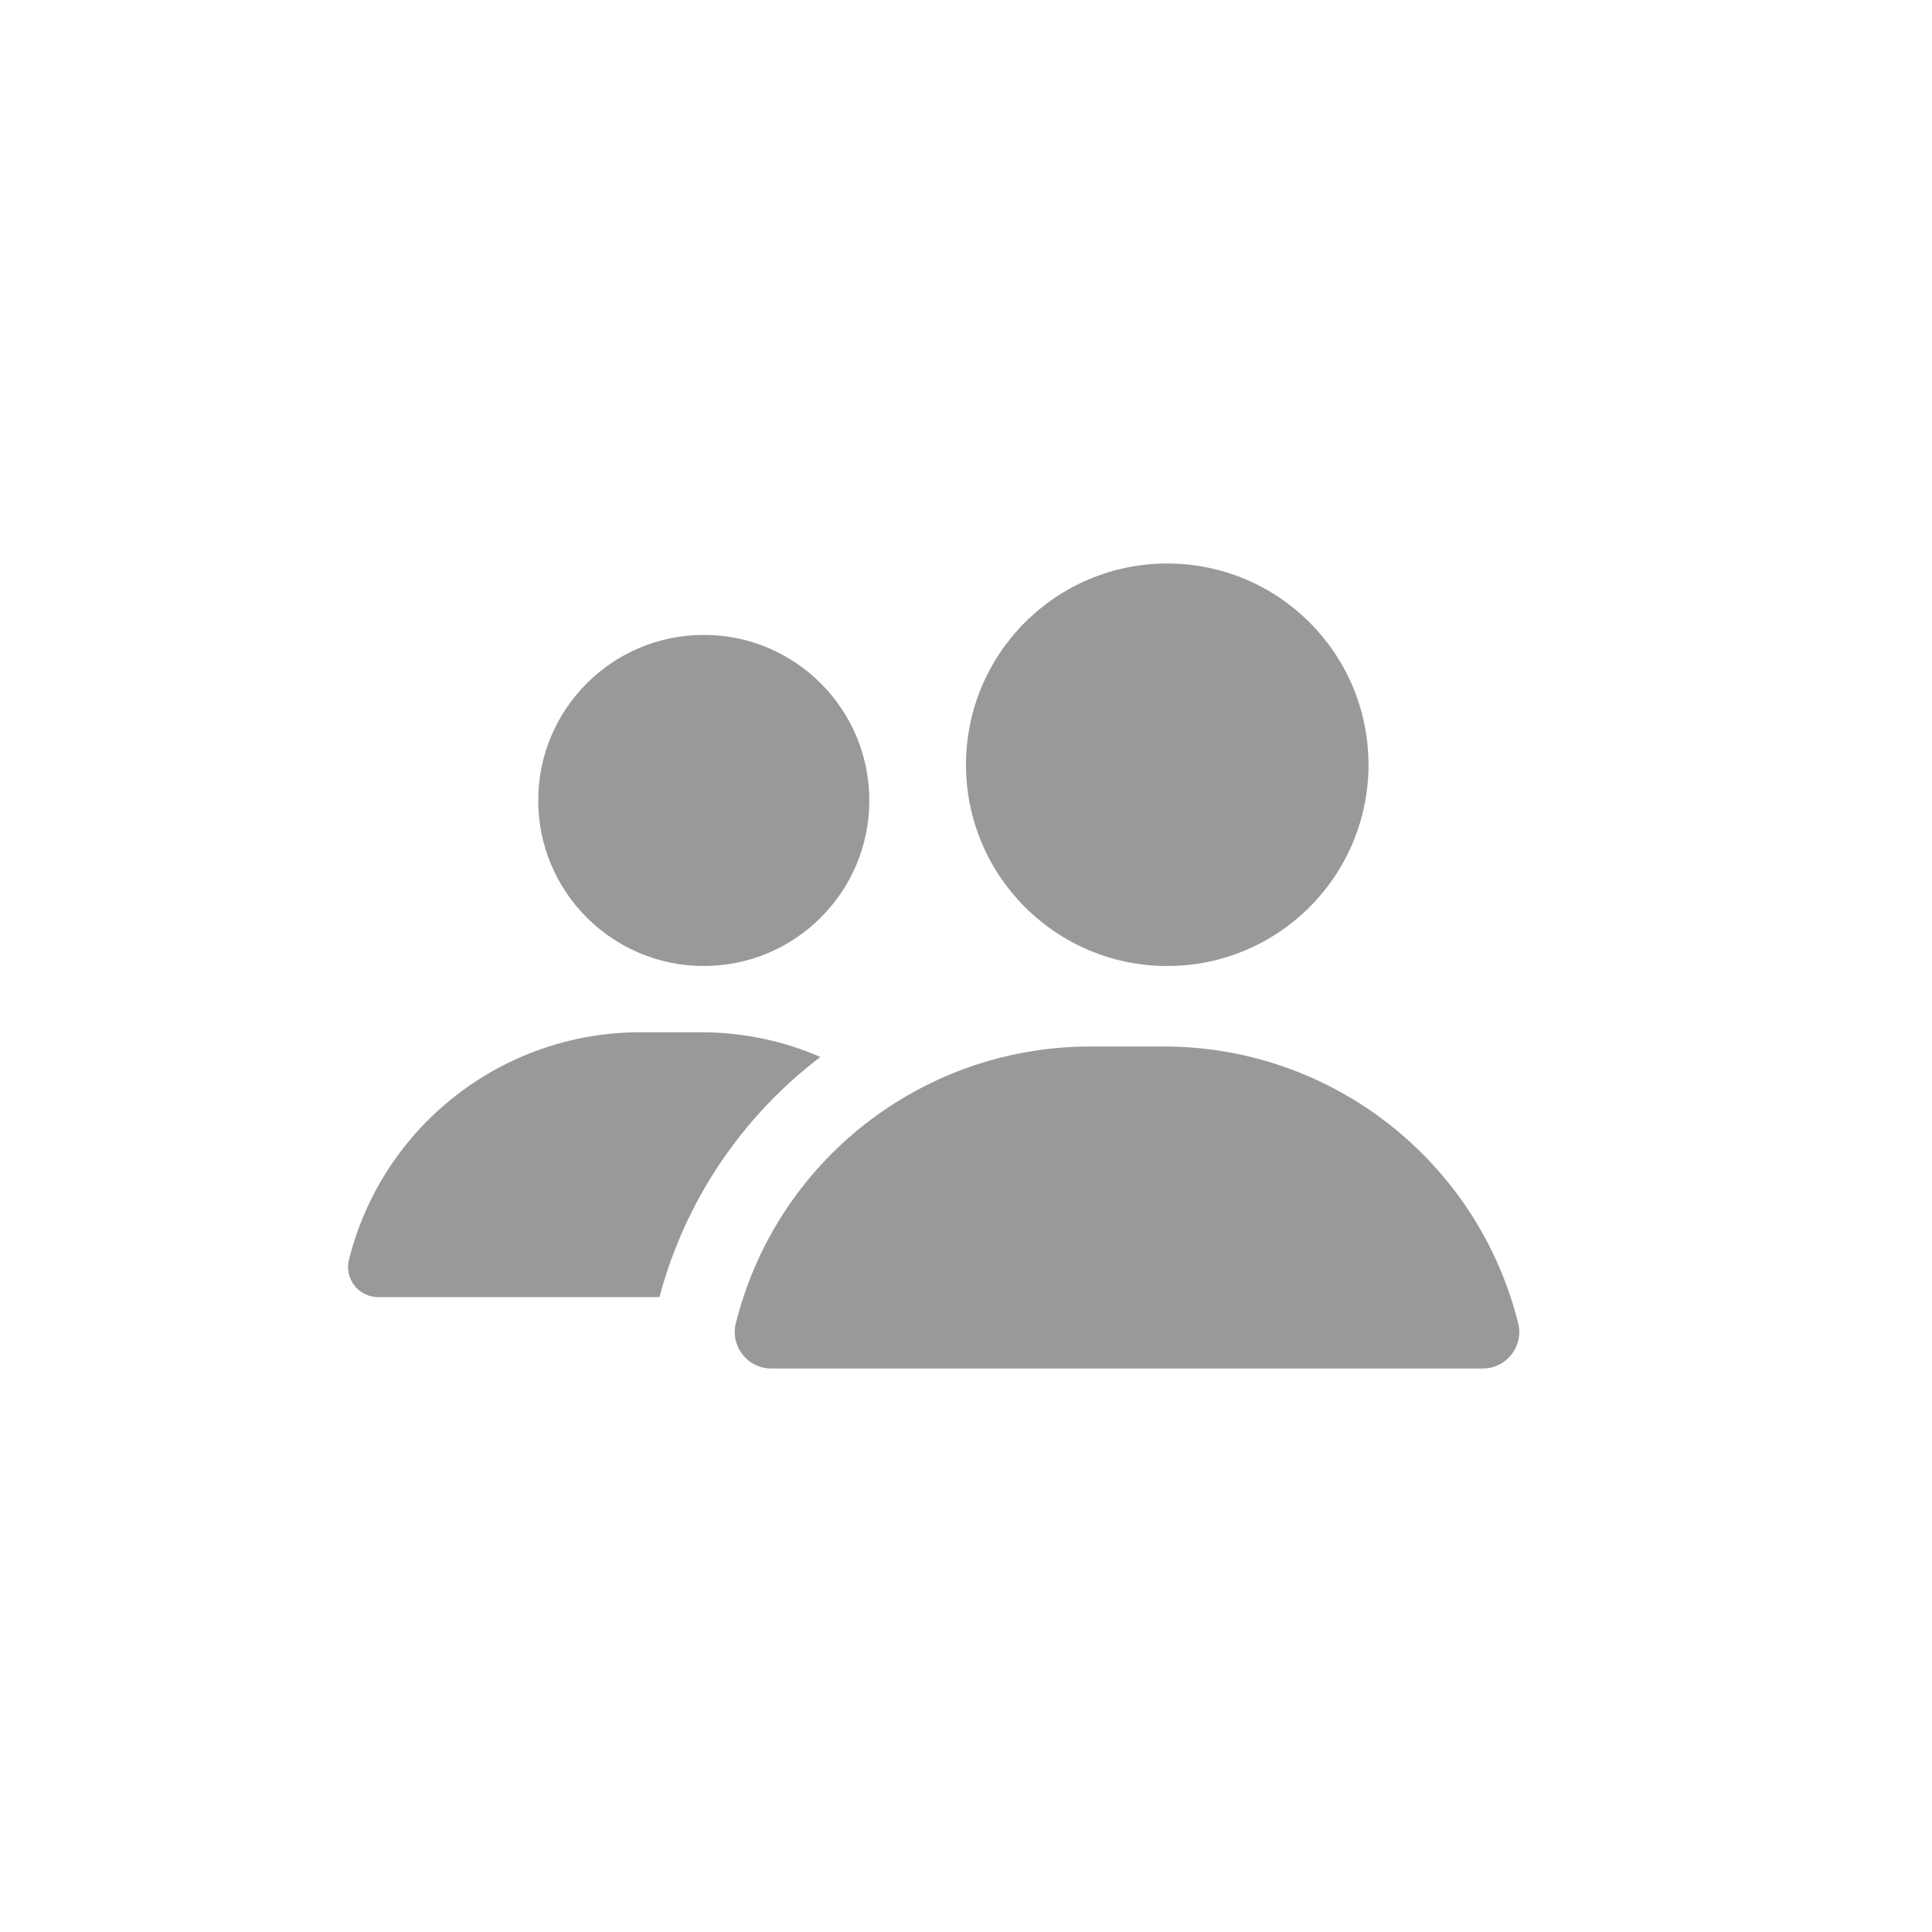
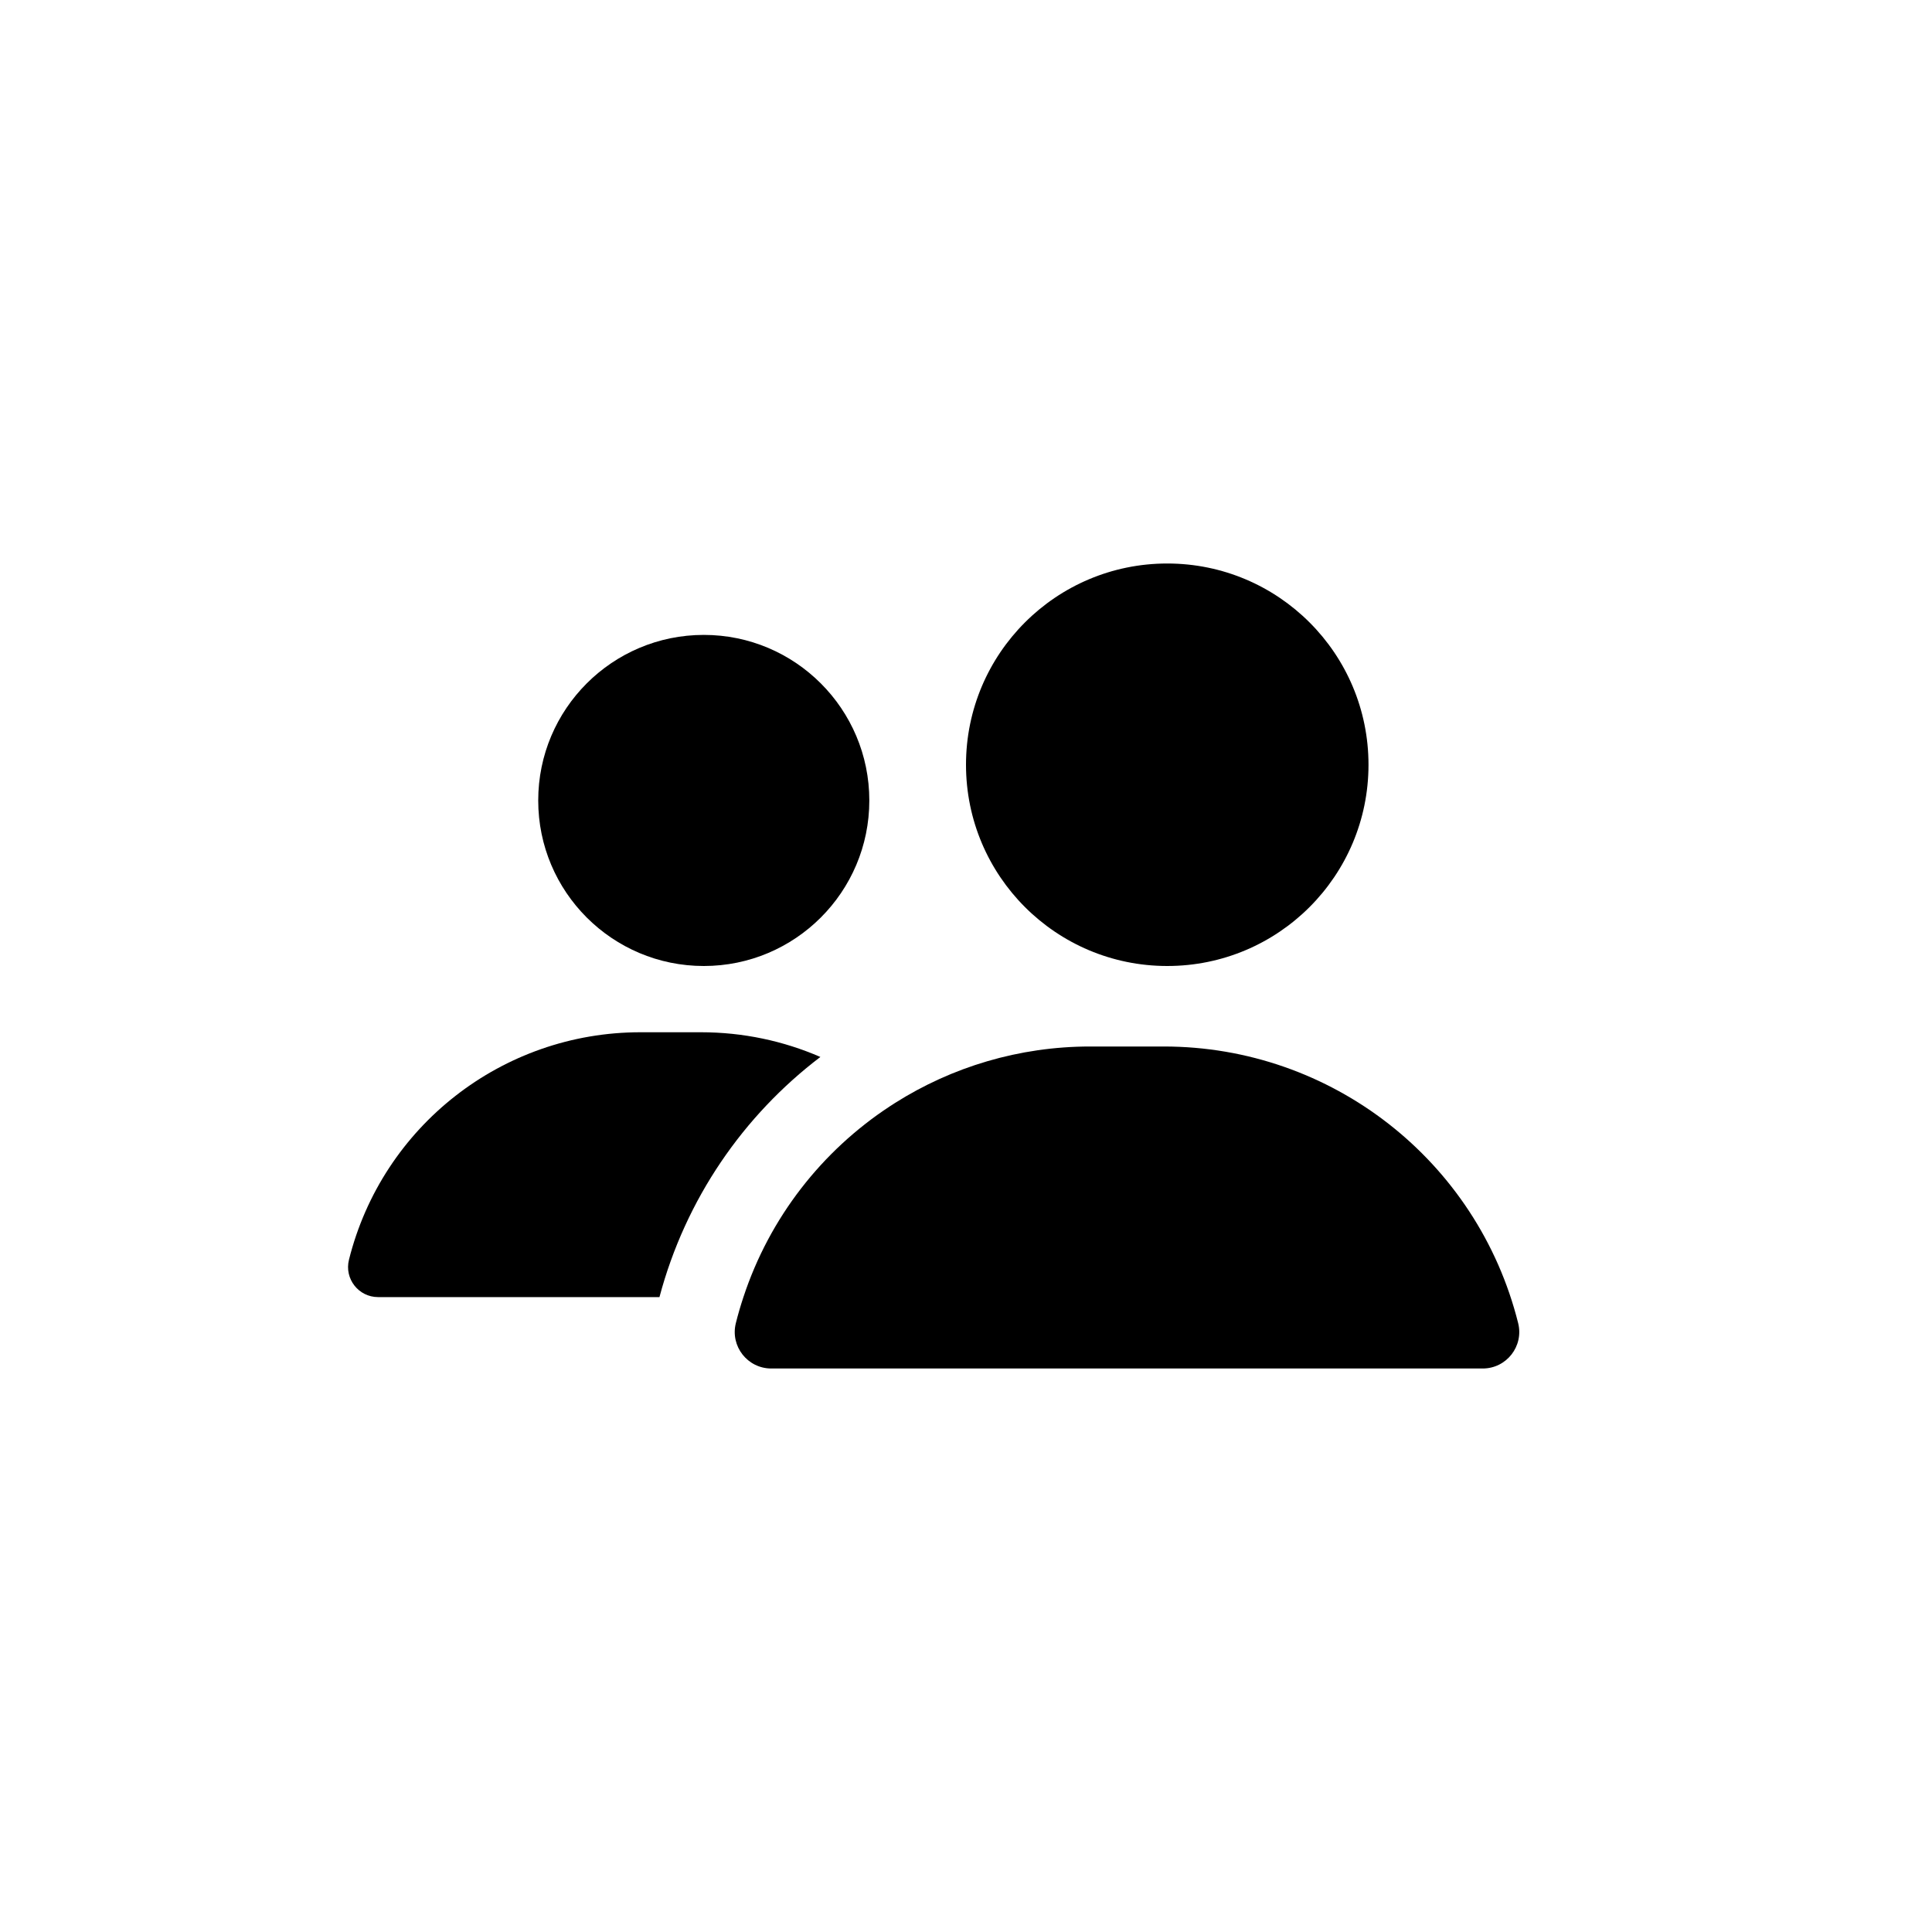
<svg xmlns="http://www.w3.org/2000/svg" width="24" height="24" viewBox="0 0 24 24" fill="none">
-   <path d="M14.5 12C15.881 12 17 10.881 17 9.5C17 8.119 15.881 7 14.5 7C13.119 7 12 8.119 12 9.5C12 10.881 13.119 12 14.5 12Z" fill="currentColor" fill-opacity="0.4" />
-   <path d="M9.235 16.113C9.2 16.219 9.168 16.327 9.141 16.436C9.069 16.723 9.286 17 9.581 17H18.419C18.714 17 18.931 16.723 18.859 16.436C18.354 14.417 16.54 13 14.458 13H13.542C12.659 13 11.823 13.255 11.116 13.703C11.094 13.717 11.072 13.731 11.051 13.745C10.213 14.296 9.562 15.121 9.235 16.113Z" fill="currentColor" fill-opacity="0.4" />
-   <path d="M10.799 9.944C10.799 11.079 9.878 12 8.743 12C7.607 12 6.686 11.079 6.686 9.944C6.686 8.808 7.607 7.887 8.743 7.887C9.878 7.887 10.799 8.808 10.799 9.944Z" fill="currentColor" fill-opacity="0.4" />
-   <path d="M8.708 12.823C9.231 12.823 9.733 12.931 10.191 13.13C9.236 13.856 8.517 14.892 8.192 16.113H4.697C4.454 16.113 4.276 15.885 4.335 15.649C4.75 13.988 6.242 12.823 7.955 12.823H8.708Z" fill="currentColor" fill-opacity="0.4" />
+   <path d="M14.5 12C15.881 12 17 10.881 17 9.5C17 8.119 15.881 7 14.5 7C13.119 7 12 8.119 12 9.5C12 10.881 13.119 12 14.5 12Z" fill="currentColor" fill-opacity="context-fill-opacity" />
+   <path d="M9.235 16.113C9.2 16.219 9.168 16.327 9.141 16.436C9.069 16.723 9.286 17 9.581 17H18.419C18.714 17 18.931 16.723 18.859 16.436C18.354 14.417 16.54 13 14.458 13H13.542C12.659 13 11.823 13.255 11.116 13.703C11.094 13.717 11.072 13.731 11.051 13.745C10.213 14.296 9.562 15.121 9.235 16.113Z" fill="currentColor" fill-opacity="context-fill-opacity" />
+   <path d="M10.799 9.944C10.799 11.079 9.878 12 8.743 12C7.607 12 6.686 11.079 6.686 9.944C6.686 8.808 7.607 7.887 8.743 7.887C9.878 7.887 10.799 8.808 10.799 9.944Z" fill="currentColor" fill-opacity="context-fill-opacity" />
+   <path d="M8.708 12.823C9.231 12.823 9.733 12.931 10.191 13.13C9.236 13.856 8.517 14.892 8.192 16.113H4.697C4.454 16.113 4.276 15.885 4.335 15.649C4.75 13.988 6.242 12.823 7.955 12.823H8.708Z" fill="currentColor" fill-opacity="context-fill-opacity" />
</svg>
